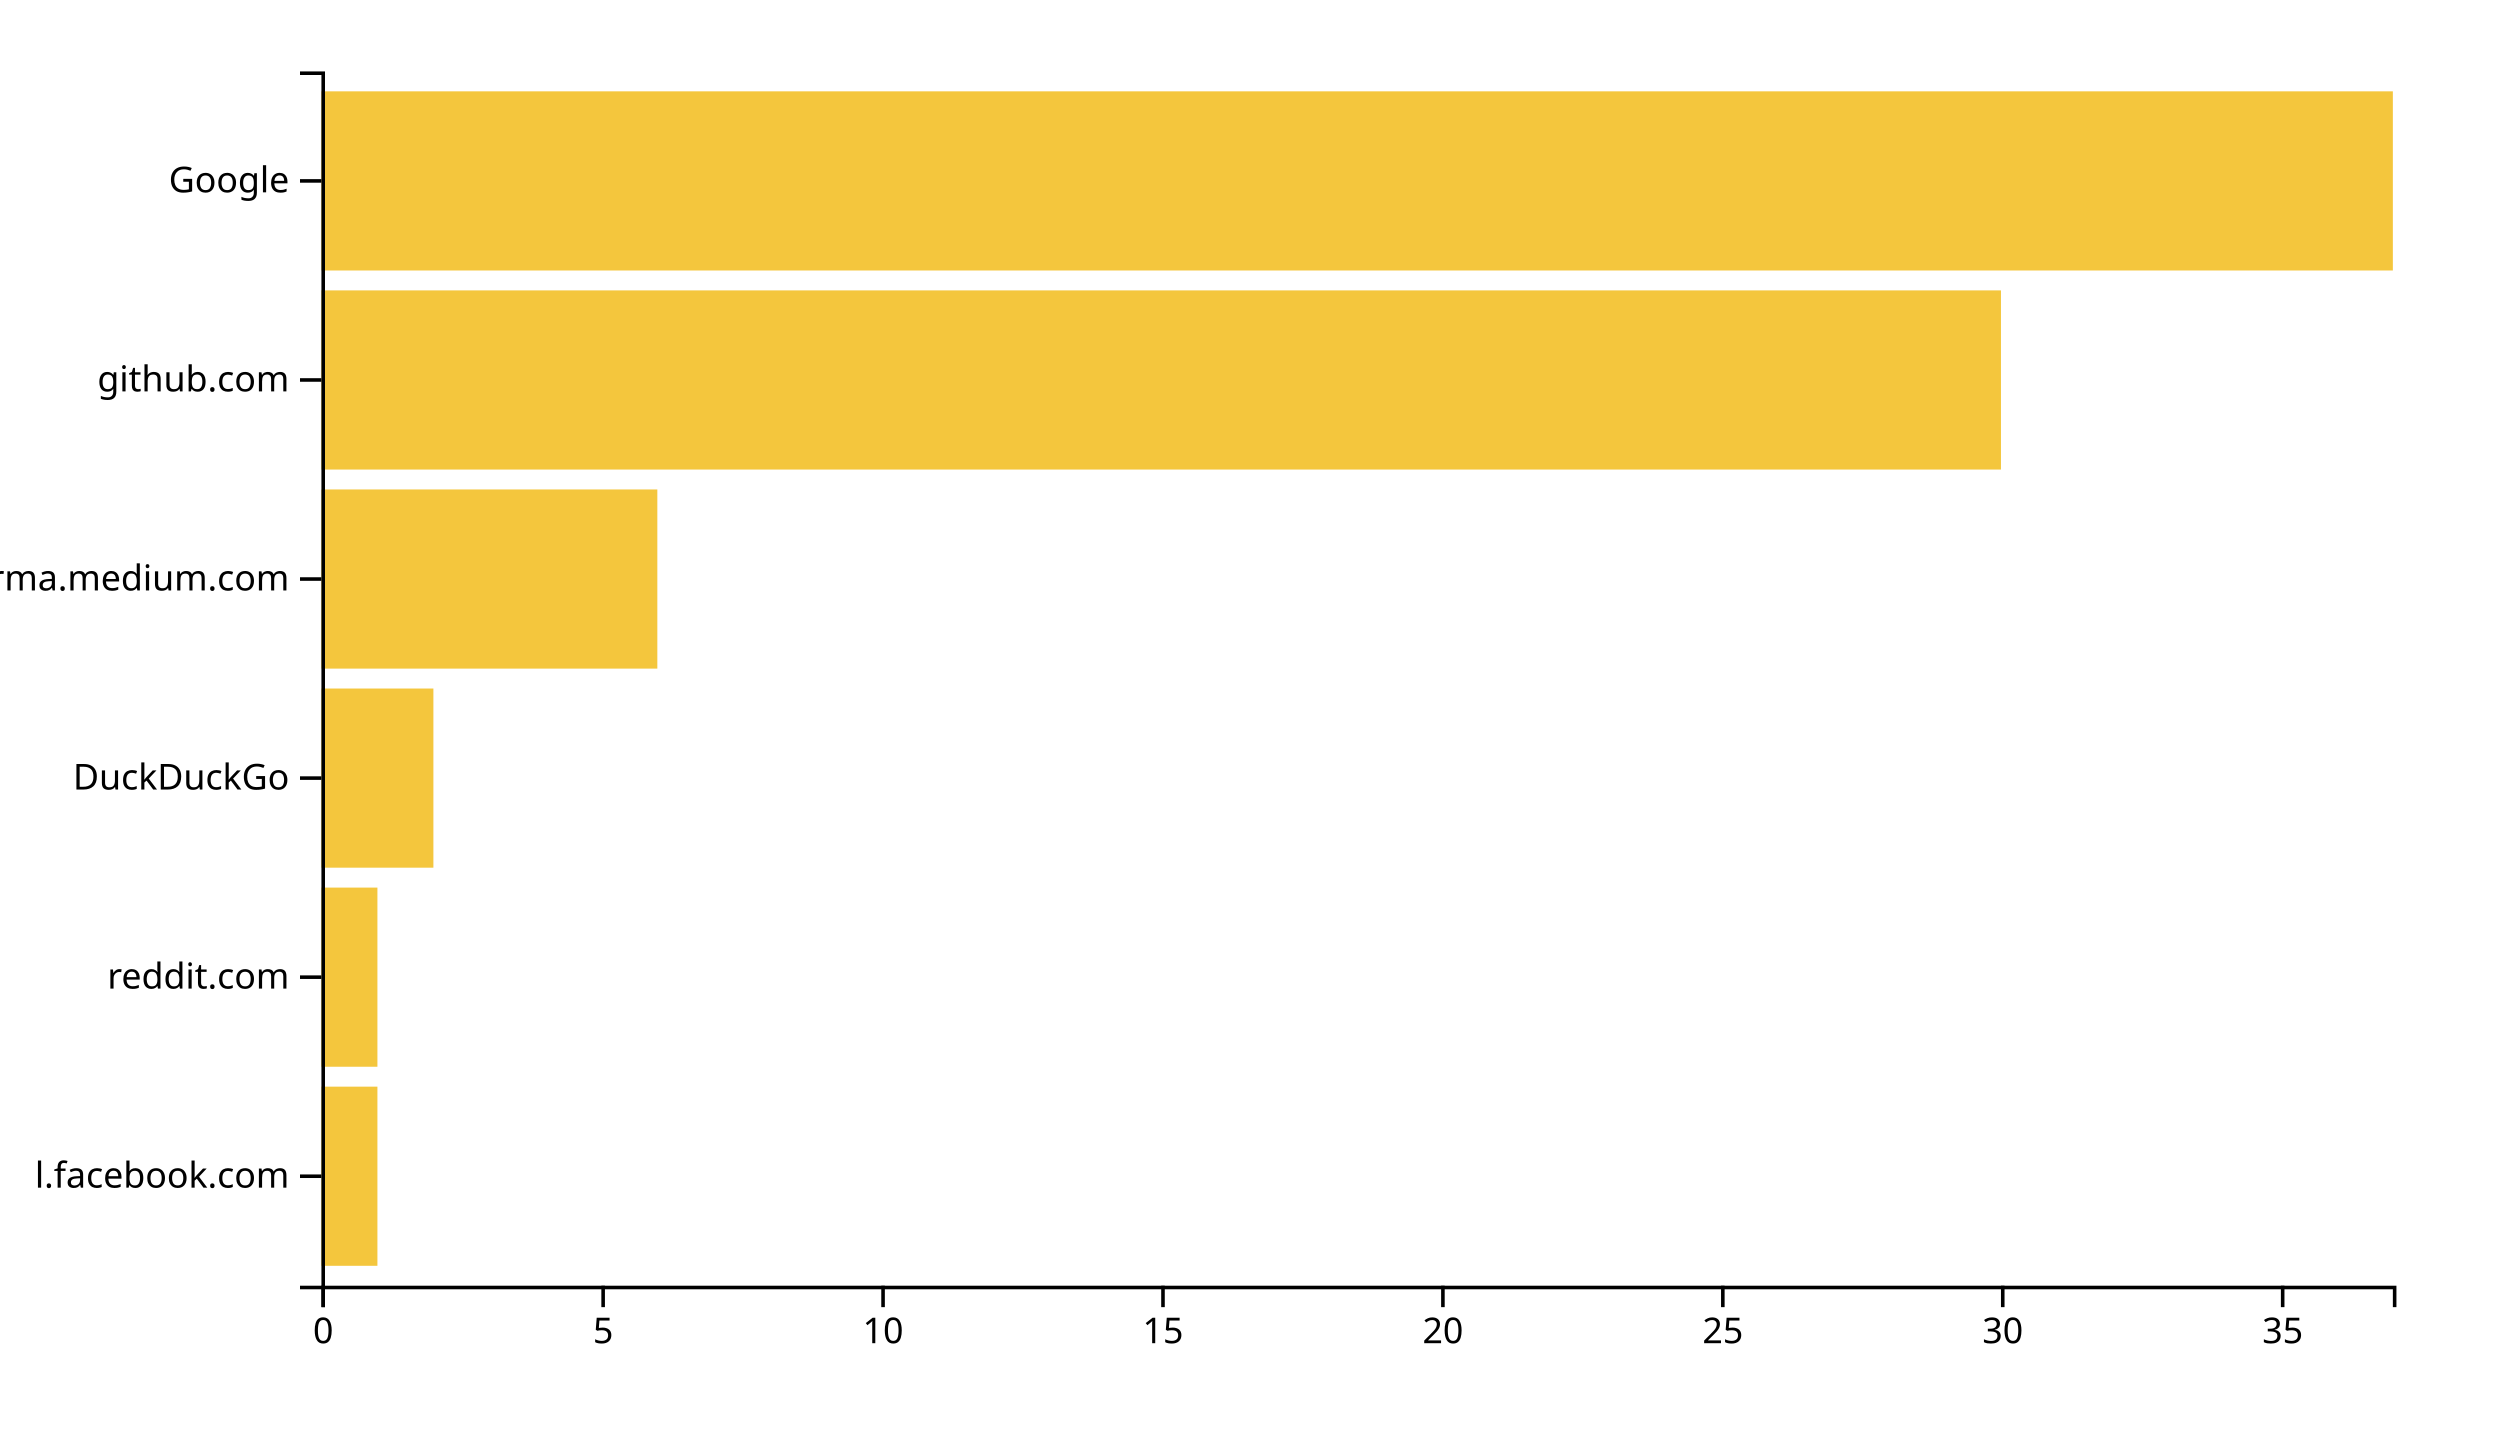
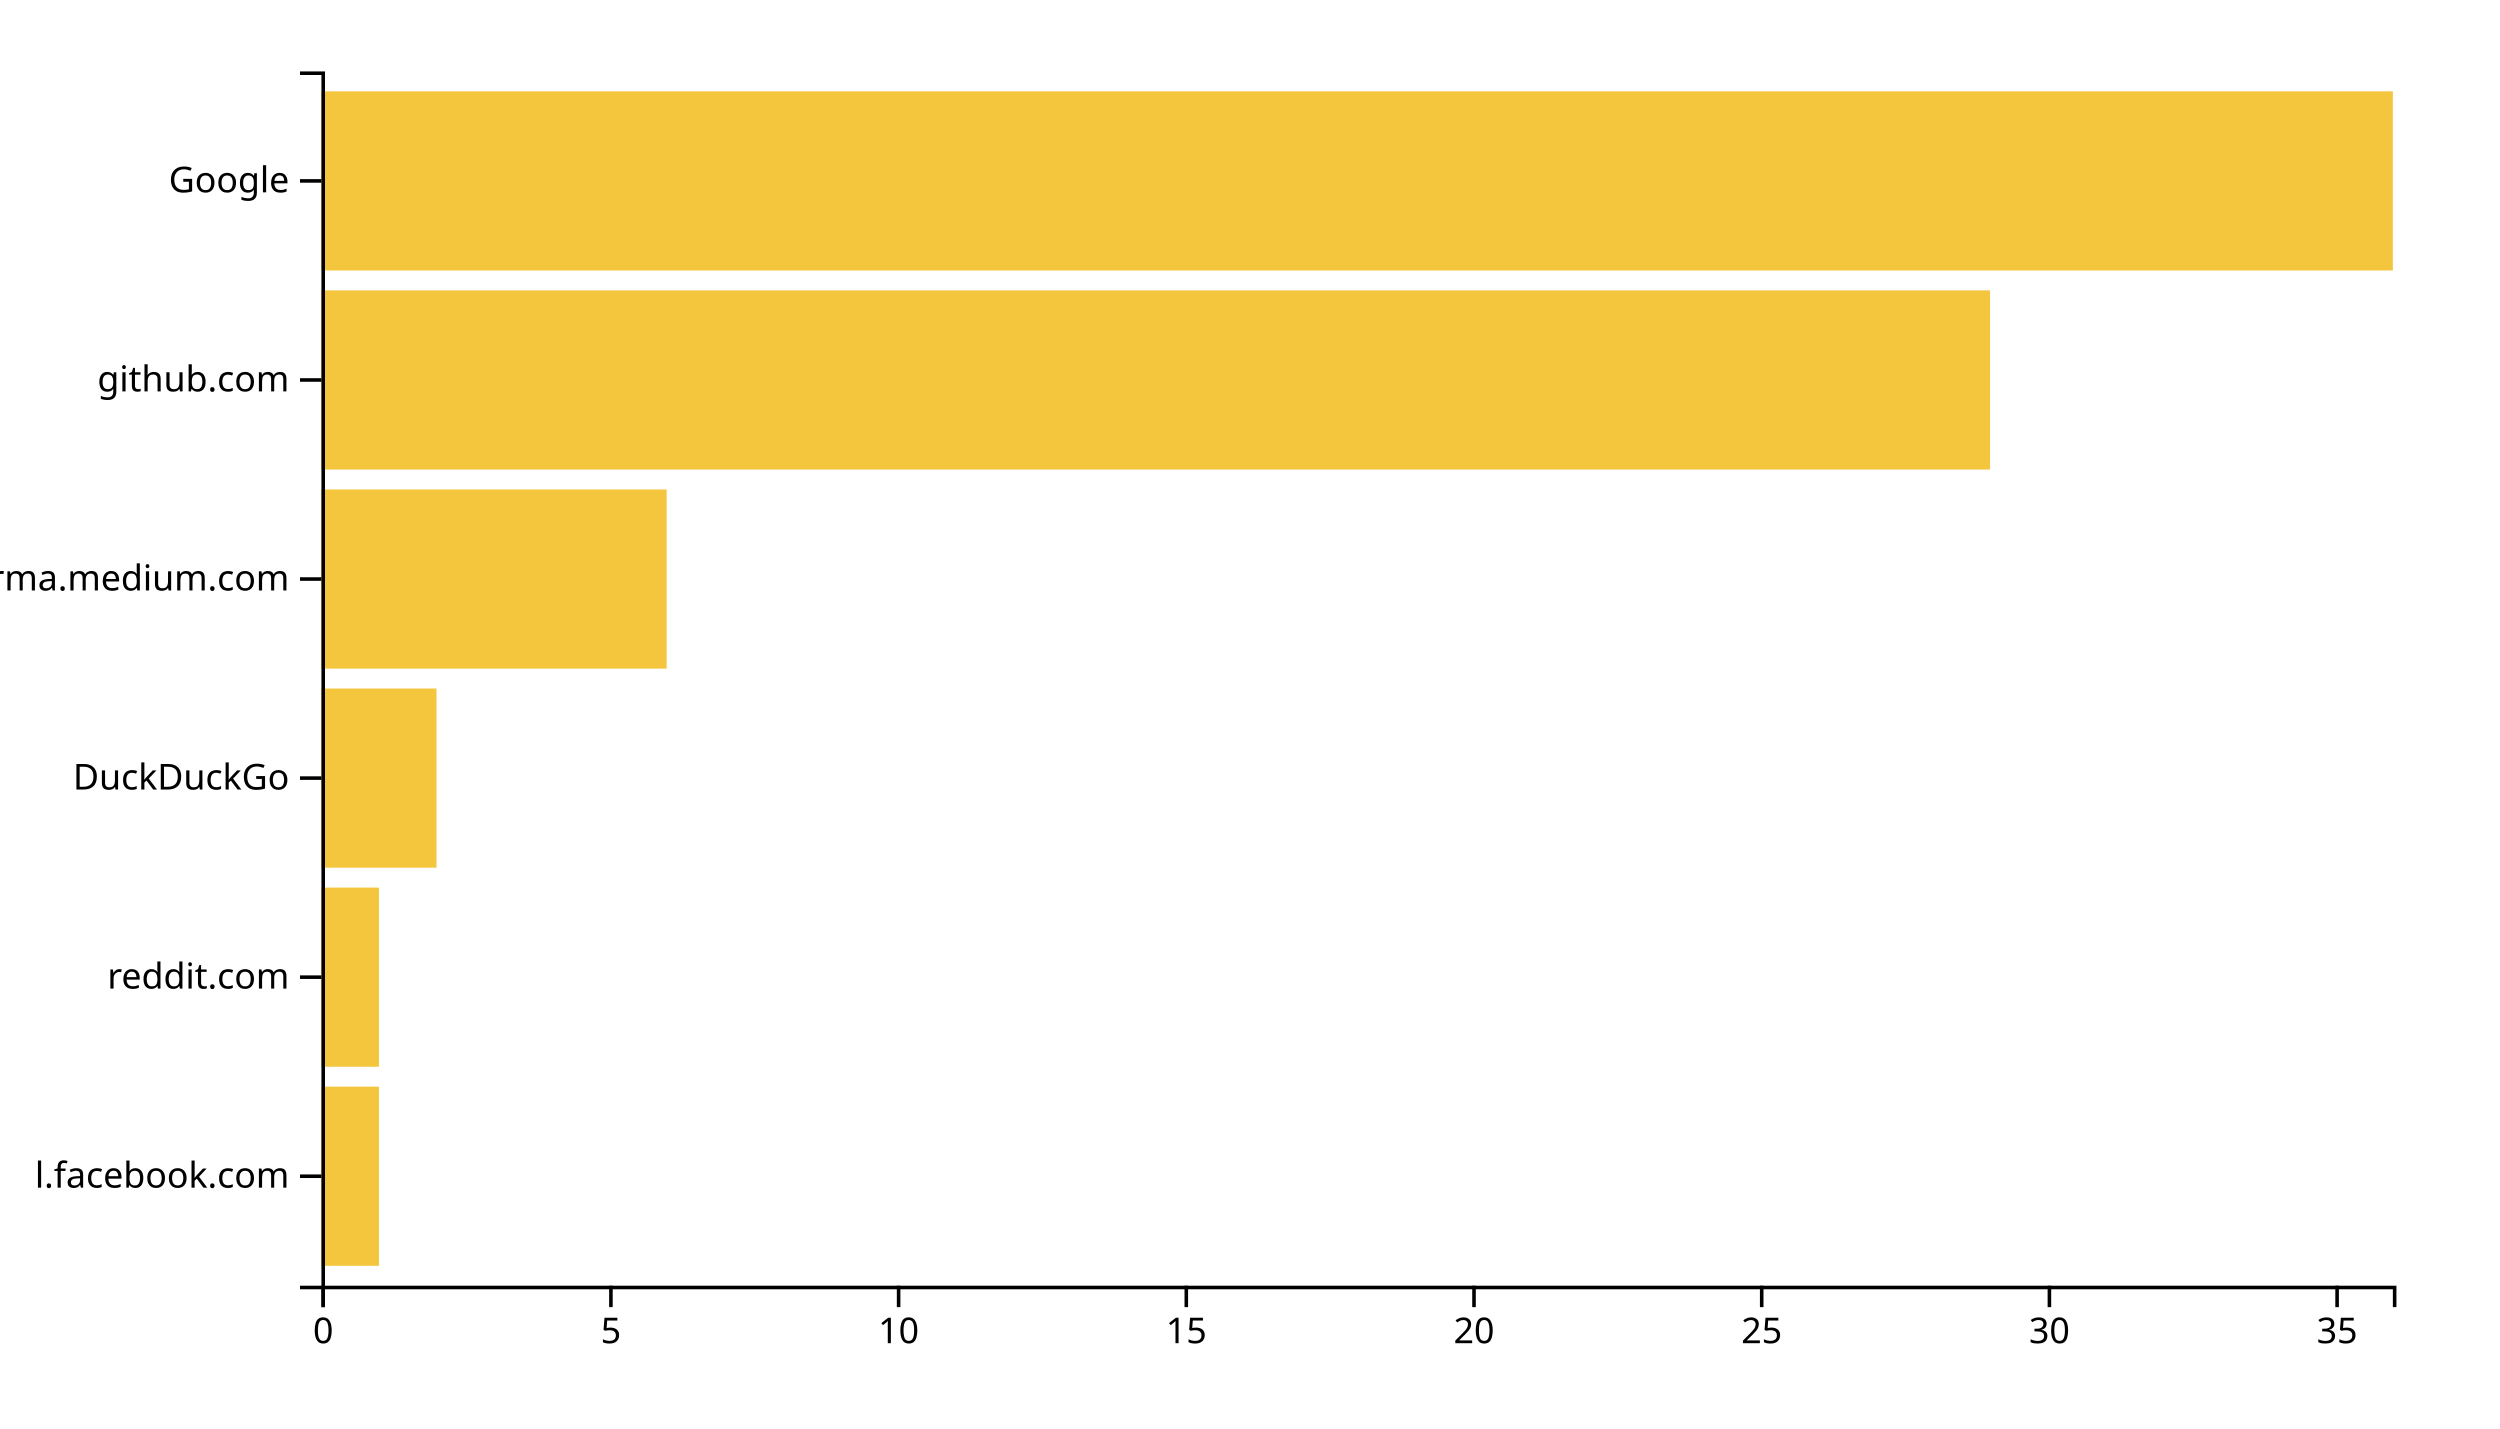
<svg xmlns="http://www.w3.org/2000/svg" width="700" height="400">
  <g transform="translate(90,20)">
-     <rect class="bar" width="15.676" y="284.262" height="50.164" style="fill: #f4c63d; text-anchor: end;" />
-     <rect class="bar" width="15.676" y="228.525" height="50.164" style="fill: #f4c63d; text-anchor: end;" />
-     <rect class="bar" width="31.351" y="172.787" height="50.164" style="fill: #f4c63d; text-anchor: end;" />
-     <rect class="bar" width="94.054" y="117.049" height="50.164" style="fill: #f4c63d; text-anchor: end;" />
-     <rect class="bar" width="470.27" y="61.311" height="50.164" style="fill: #f4c63d; text-anchor: end;" />
+     <rect class="bar" width="16.111" y="284.262" height="50.164" style="fill: #f4c63d; text-anchor: end;" />
+     <rect class="bar" width="16.111" y="228.525" height="50.164" style="fill: #f4c63d; text-anchor: end;" />
+     <rect class="bar" width="32.222" y="172.787" height="50.164" style="fill: #f4c63d; text-anchor: end;" />
+     <rect class="bar" width="96.667" y="117.049" height="50.164" style="fill: #f4c63d; text-anchor: end;" />
+     <rect class="bar" width="467.222" y="61.311" height="50.164" style="fill: #f4c63d; text-anchor: end;" />
    <rect class="bar" width="580" y="5.574" height="50.164" style="fill: #f4c63d; text-anchor: end;" />
    <g transform="translate(0,340)" fill="none" font-size="10" font-family="sans-serif" text-anchor="middle">
      <path class="domain" stroke="currentColor" d="M0.5,6V0.5H580.5V6" />
      <g class="tick" opacity="1" transform="translate(0.5,0)">
        <line stroke="currentColor" y2="6" />
        <text fill="currentColor" y="9" dy="0.71em">0</text>
      </g>
-       <g class="tick" opacity="1" transform="translate(78.87838,0)">
+       <g class="tick" opacity="1" transform="translate(81.05556,0)">
        <line stroke="currentColor" y2="6" />
        <text fill="currentColor" y="9" dy="0.71em">5</text>
      </g>
-       <g class="tick" opacity="1" transform="translate(157.2568,0)">
+       <g class="tick" opacity="1" transform="translate(161.6111,0)">
        <line stroke="currentColor" y2="6" />
        <text fill="currentColor" y="9" dy="0.71em">10</text>
      </g>
-       <g class="tick" opacity="1" transform="translate(235.6351,0)">
+       <g class="tick" opacity="1" transform="translate(242.1667,0)">
        <line stroke="currentColor" y2="6" />
        <text fill="currentColor" y="9" dy="0.71em">15</text>
      </g>
-       <g class="tick" opacity="1" transform="translate(314.0135,0)">
+       <g class="tick" opacity="1" transform="translate(322.7222,0)">
        <line stroke="currentColor" y2="6" />
        <text fill="currentColor" y="9" dy="0.71em">20</text>
      </g>
-       <g class="tick" opacity="1" transform="translate(392.3919,0)">
+       <g class="tick" opacity="1" transform="translate(403.2778,0)">
        <line stroke="currentColor" y2="6" />
        <text fill="currentColor" y="9" dy="0.71em">25</text>
      </g>
-       <g class="tick" opacity="1" transform="translate(470.7703,0)">
+       <g class="tick" opacity="1" transform="translate(483.8333,0)">
        <line stroke="currentColor" y2="6" />
        <text fill="currentColor" y="9" dy="0.71em">30</text>
      </g>
-       <g class="tick" opacity="1" transform="translate(549.1486,0)">
+       <g class="tick" opacity="1" transform="translate(564.3889,0)">
        <line stroke="currentColor" y2="6" />
        <text fill="currentColor" y="9" dy="0.71em">35</text>
      </g>
    </g>
    <g fill="none" font-size="10" font-family="sans-serif" text-anchor="end">
      <path class="domain" stroke="currentColor" d="M-6,340.5H0.5V0.5H-6" />
      <g class="tick" opacity="1" transform="translate(0,309.3443)">
        <line stroke="currentColor" x2="-6" />
        <text fill="currentColor" x="-9" dy="0.32em">l.facebook.com</text>
      </g>
      <g class="tick" opacity="1" transform="translate(0,253.6066)">
        <line stroke="currentColor" x2="-6" />
        <text fill="currentColor" x="-9" dy="0.32em">reddit.com</text>
      </g>
      <g class="tick" opacity="1" transform="translate(0,197.8689)">
        <line stroke="currentColor" x2="-6" />
        <text fill="currentColor" x="-9" dy="0.32em">DuckDuckGo</text>
      </g>
      <g class="tick" opacity="1" transform="translate(0,142.1311)">
        <line stroke="currentColor" x2="-6" />
        <text fill="currentColor" x="-9" dy="0.32em">xgirma.medium.com</text>
      </g>
      <g class="tick" opacity="1" transform="translate(0,86.39344)">
        <line stroke="currentColor" x2="-6" />
        <text fill="currentColor" x="-9" dy="0.32em">github.com</text>
      </g>
      <g class="tick" opacity="1" transform="translate(0,30.65574)">
        <line stroke="currentColor" x2="-6" />
        <text fill="currentColor" x="-9" dy="0.32em">Google</text>
      </g>
    </g>
  </g>
</svg>
